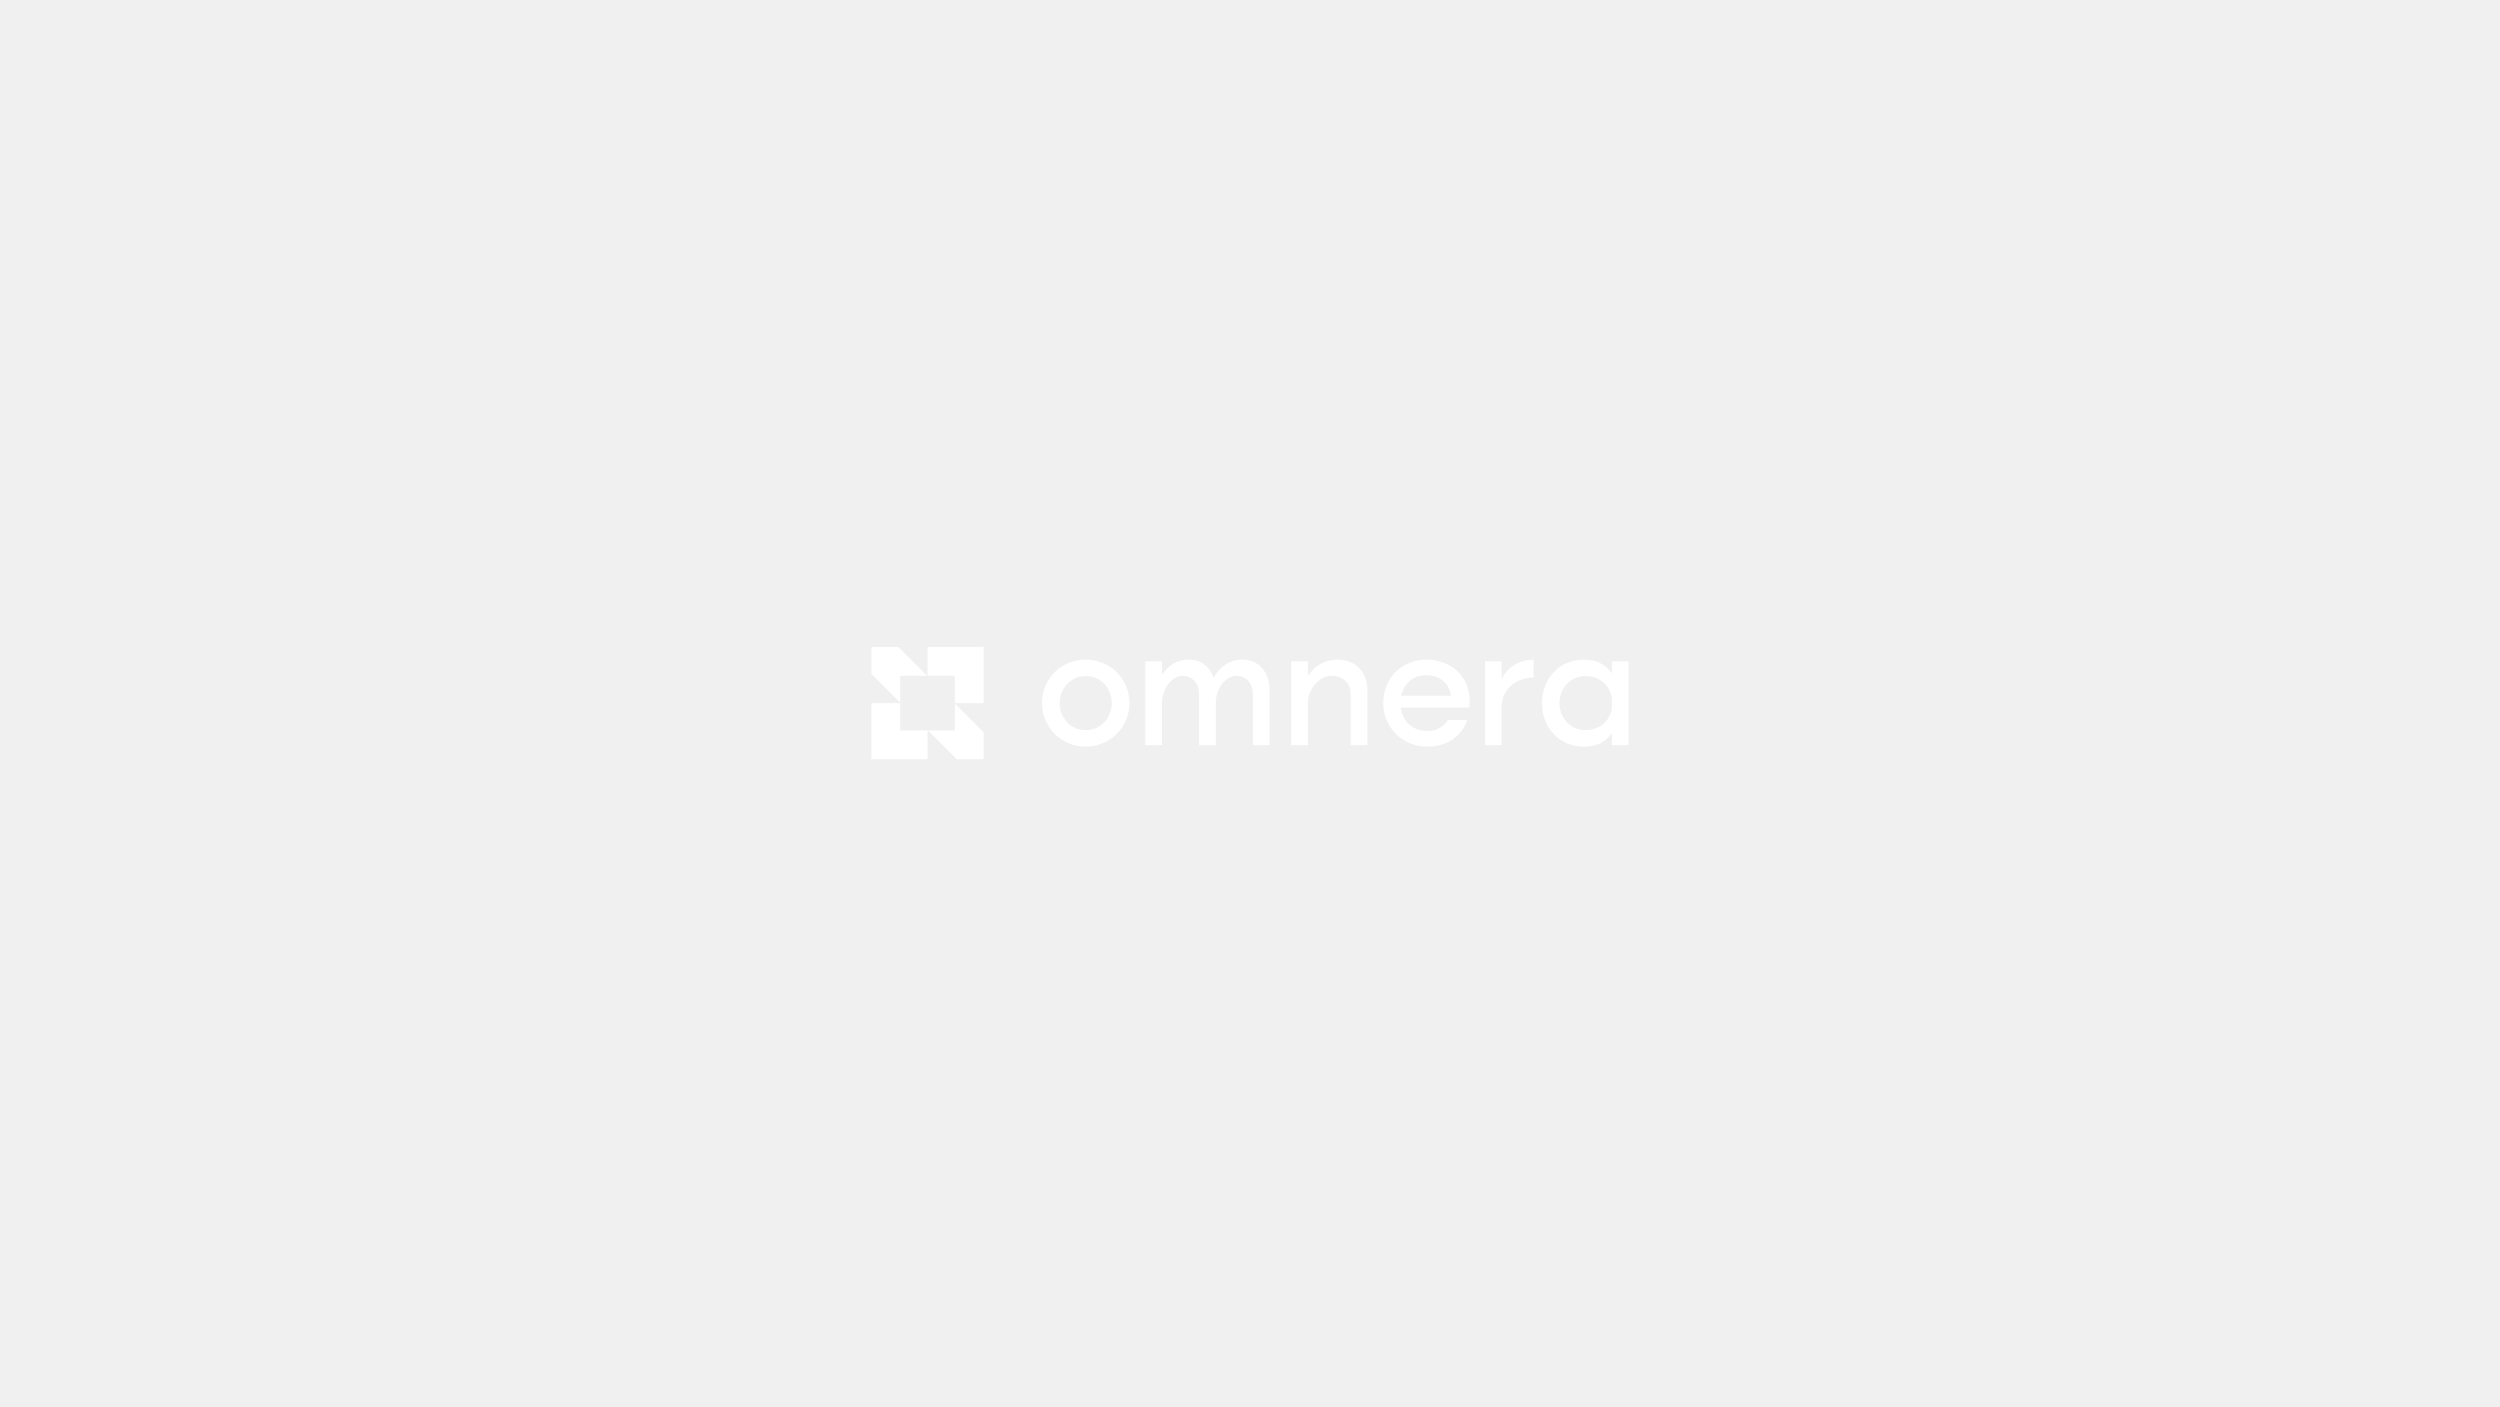
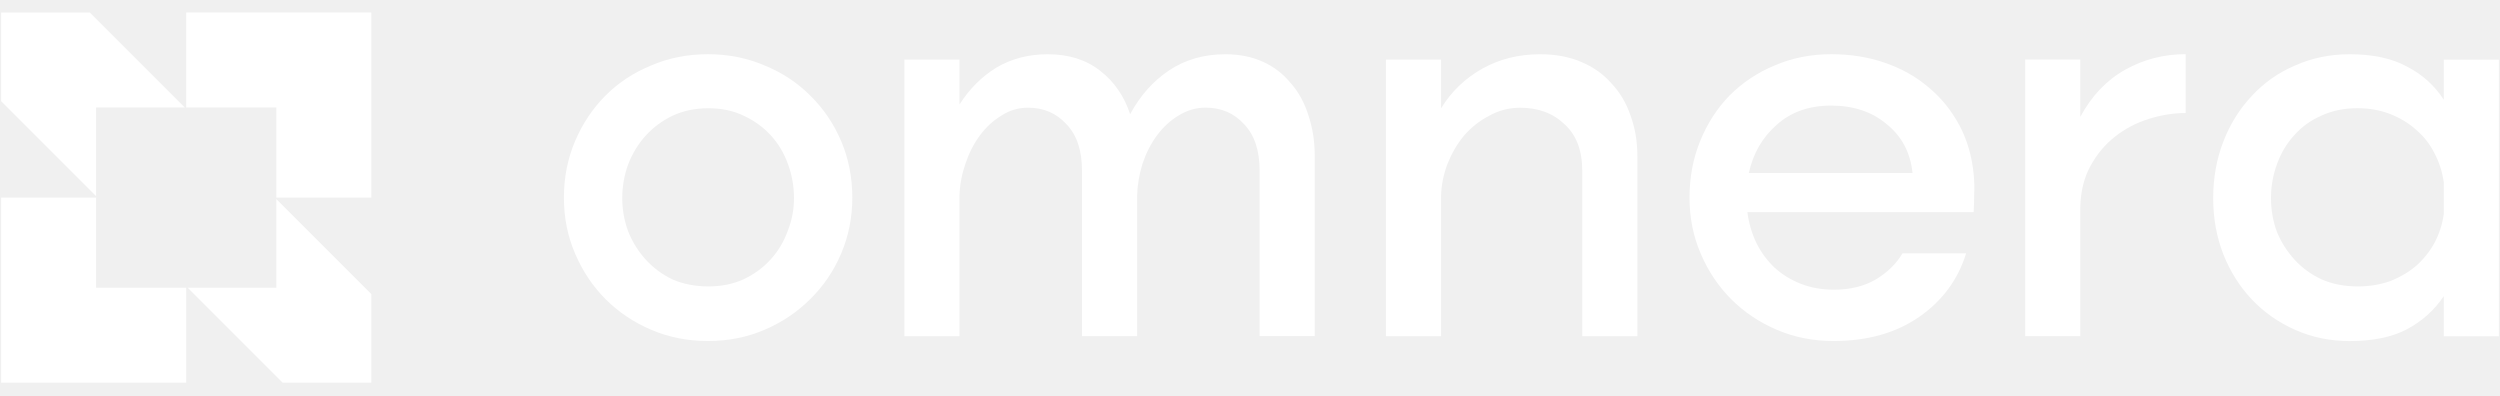
- <svg xmlns="http://www.w3.org/2000/svg" id="Layer_1" data-name="Layer 1" viewBox="0 0 1920 1080">
+ <svg xmlns="http://www.w3.org/2000/svg" viewBox="669 494 582 92">
  <defs>
    <style>
      .cls-1 {
        fill: #fff;
      }
    </style>
  </defs>
  <g>
    <g>
      <path class="cls-1" d="M1237.91,507.87v9.34c-2.16-3.32-5.02-5.9-8.59-7.72-3.49-1.91-7.93-2.86-13.33-2.86-4.57,0-8.8.87-12.7,2.62-3.9,1.66-7.27,4.03-10.09,7.1-2.82,2.99-5.02,6.52-6.6,10.59-1.58,4.07-2.37,8.47-2.37,13.2s.79,9.01,2.37,13.08c1.58,3.99,3.78,7.47,6.6,10.46,2.82,2.99,6.19,5.36,10.09,7.1,3.9,1.74,8.14,2.62,12.7,2.62,5.4,0,9.84-.91,13.33-2.74,3.57-1.91,6.43-4.48,8.59-7.72v9.34h12.83v-64.39h-12.83ZM1237.91,543.86c-.33,2.32-1.04,4.53-2.12,6.6-1.08,1.99-2.49,3.78-4.23,5.36-1.74,1.49-3.78,2.7-6.1,3.61-2.32.83-4.86,1.25-7.6,1.25-3.07,0-5.85-.54-8.34-1.62-2.49-1.16-4.61-2.7-6.35-4.61-1.74-1.91-3.11-4.07-4.11-6.48-.91-2.49-1.37-5.11-1.37-7.85s.46-5.36,1.37-7.85c.91-2.57,2.24-4.82,3.99-6.73,1.74-1.99,3.86-3.53,6.35-4.61,2.49-1.16,5.31-1.74,8.47-1.74,2.74,0,5.27.46,7.6,1.37,2.32.91,4.36,2.16,6.1,3.74,1.74,1.49,3.16,3.32,4.23,5.48,1.08,2.08,1.79,4.32,2.12,6.73v7.35Z" />
      <path class="cls-1" d="M1153.29,521.19v-13.33h-12.83v64.39h12.83v-30.02c.08-3.65.87-6.85,2.37-9.59,1.49-2.74,3.4-5.02,5.73-6.85,2.32-1.83,4.94-3.2,7.85-4.11,2.91-.91,5.77-1.37,8.59-1.37v-13.7c-5.06,0-9.76,1.2-14.07,3.61-4.32,2.41-7.8,6.06-10.46,10.96Z" />
      <path class="cls-1" d="M1125.08,523.06c-1.83-3.4-4.19-6.31-7.1-8.72-2.91-2.49-6.31-4.4-10.21-5.73-3.82-1.33-7.97-1.99-12.45-1.99-4.73,0-9.13.87-13.2,2.62-3.99,1.66-7.47,3.99-10.46,6.97-2.91,2.99-5.19,6.52-6.85,10.59-1.66,4.07-2.49,8.47-2.49,13.2s.87,9.01,2.62,13.08c1.74,4.07,4.11,7.6,7.1,10.59,2.99,2.99,6.52,5.36,10.59,7.1,4.07,1.74,8.47,2.62,13.2,2.62,7.89,0,14.53-1.87,19.93-5.6,5.4-3.74,9.05-8.68,10.96-14.82h-14.82c-1.41,2.41-3.49,4.44-6.23,6.1-2.74,1.58-5.98,2.37-9.71,2.37-2.82,0-5.4-.46-7.72-1.37-2.32-.91-4.36-2.16-6.1-3.74-1.74-1.66-3.16-3.57-4.23-5.73-1.08-2.24-1.79-4.65-2.12-7.22h52.68c.08-1.58.12-2.99.12-4.23.08-1.33.04-2.86-.12-4.61-.42-4.23-1.54-8.05-3.36-11.46ZM1076.13,534.27c1-4.57,3.16-8.3,6.48-11.21,3.32-2.99,7.56-4.48,12.7-4.48s9.55,1.45,12.95,4.36c3.49,2.82,5.48,6.6,5.98,11.33h-38.11Z" />
      <path class="cls-1" d="M1044.09,513.35c-1.91-2.16-4.28-3.82-7.1-4.98-2.74-1.16-5.9-1.74-9.47-1.74-4.98,0-9.47,1.12-13.45,3.36-3.99,2.24-7.18,5.31-9.59,9.22v-11.33h-12.83v64.39h12.83v-32.76c.08-2.49.58-4.94,1.49-7.35,1-2.49,2.28-4.69,3.86-6.6,1.66-1.91,3.61-3.45,5.85-4.61,2.24-1.25,4.65-1.87,7.22-1.87,4.23,0,7.68,1.29,10.34,3.86,2.74,2.49,4.11,6.1,4.11,10.84v38.48h12.83v-41.97c0-3.4-.54-6.56-1.62-9.47-1-2.91-2.49-5.4-4.48-7.47Z" />
      <path class="cls-1" d="M969.47,513.35c-1.74-2.16-3.9-3.82-6.48-4.98-2.57-1.16-5.48-1.74-8.72-1.74-4.98,0-9.34,1.25-13.08,3.74s-6.77,5.9-9.09,10.21c-1.41-4.23-3.74-7.6-6.97-10.09-3.24-2.57-7.31-3.86-12.21-3.86-4.48,0-8.47,1.04-11.96,3.11-3.4,2.08-6.27,4.94-8.59,8.59v-10.46h-12.83v64.39h12.83v-32.76c.08-2.49.54-4.94,1.37-7.35.83-2.49,1.95-4.69,3.36-6.6,1.41-1.91,3.07-3.45,4.98-4.61,1.91-1.25,3.99-1.87,6.23-1.87,3.65,0,6.64,1.29,8.97,3.86,2.41,2.49,3.61,6.1,3.61,10.84v38.48h12.83v-32.76c.08-2.49.5-4.94,1.25-7.35.83-2.49,1.95-4.69,3.36-6.6,1.41-1.91,3.07-3.45,4.98-4.61,1.99-1.25,4.11-1.87,6.35-1.87,3.65,0,6.64,1.29,8.97,3.86,2.41,2.49,3.61,6.1,3.61,10.84v38.48h12.83v-41.97c0-3.4-.5-6.56-1.49-9.47-.91-2.91-2.28-5.4-4.11-7.47Z" />
      <path class="cls-1" d="M857.58,516.21c-2.99-2.99-6.52-5.31-10.59-6.97-4.07-1.74-8.47-2.62-13.2-2.62s-9.13.87-13.2,2.62c-4.07,1.66-7.6,3.99-10.59,6.97-2.99,2.99-5.36,6.52-7.1,10.59-1.74,4.07-2.62,8.47-2.62,13.2s.87,9.01,2.62,13.08c1.74,4.07,4.11,7.6,7.1,10.59,2.99,2.99,6.52,5.36,10.59,7.1,4.07,1.74,8.47,2.62,13.2,2.62s9.13-.87,13.2-2.62c4.07-1.74,7.6-4.11,10.59-7.1,3.07-2.99,5.48-6.52,7.22-10.59,1.74-4.07,2.62-8.43,2.62-13.08s-.87-9.13-2.62-13.2c-1.74-4.07-4.15-7.6-7.22-10.59ZM852.35,547.85c-.91,2.49-2.24,4.69-3.99,6.6-1.74,1.91-3.86,3.45-6.35,4.61-2.41,1.08-5.11,1.62-8.1,1.62s-5.85-.54-8.34-1.62c-2.41-1.16-4.48-2.7-6.23-4.61-1.74-1.91-3.11-4.11-4.11-6.6-.91-2.49-1.37-5.06-1.37-7.72s.46-5.36,1.37-7.85c1-2.57,2.37-4.82,4.11-6.73,1.74-1.91,3.82-3.45,6.23-4.61,2.49-1.16,5.27-1.74,8.34-1.74s5.81.58,8.22,1.74c2.49,1.16,4.61,2.7,6.35,4.61,1.74,1.91,3.07,4.15,3.99,6.73.91,2.49,1.37,5.11,1.37,7.85s-.5,5.23-1.49,7.72Z" />
    </g>
    <path class="cls-1" d="M755.44,562.45v20.64h-20.64l-22.11-22.11h20.64v-20.63l22.11,22.11ZM689.9,496.91l22.11,22.11h-20.64v20.64l-22.11-22.11v-20.64h20.64Z" />
    <path class="cls-1" d="M691.37,560.98h20.98v22.11h-43.09v-43.09h22.11v20.98ZM755.44,496.91v43.09h-22.11v-20.98h-20.98v-22.11h43.09Z" />
  </g>
</svg>
